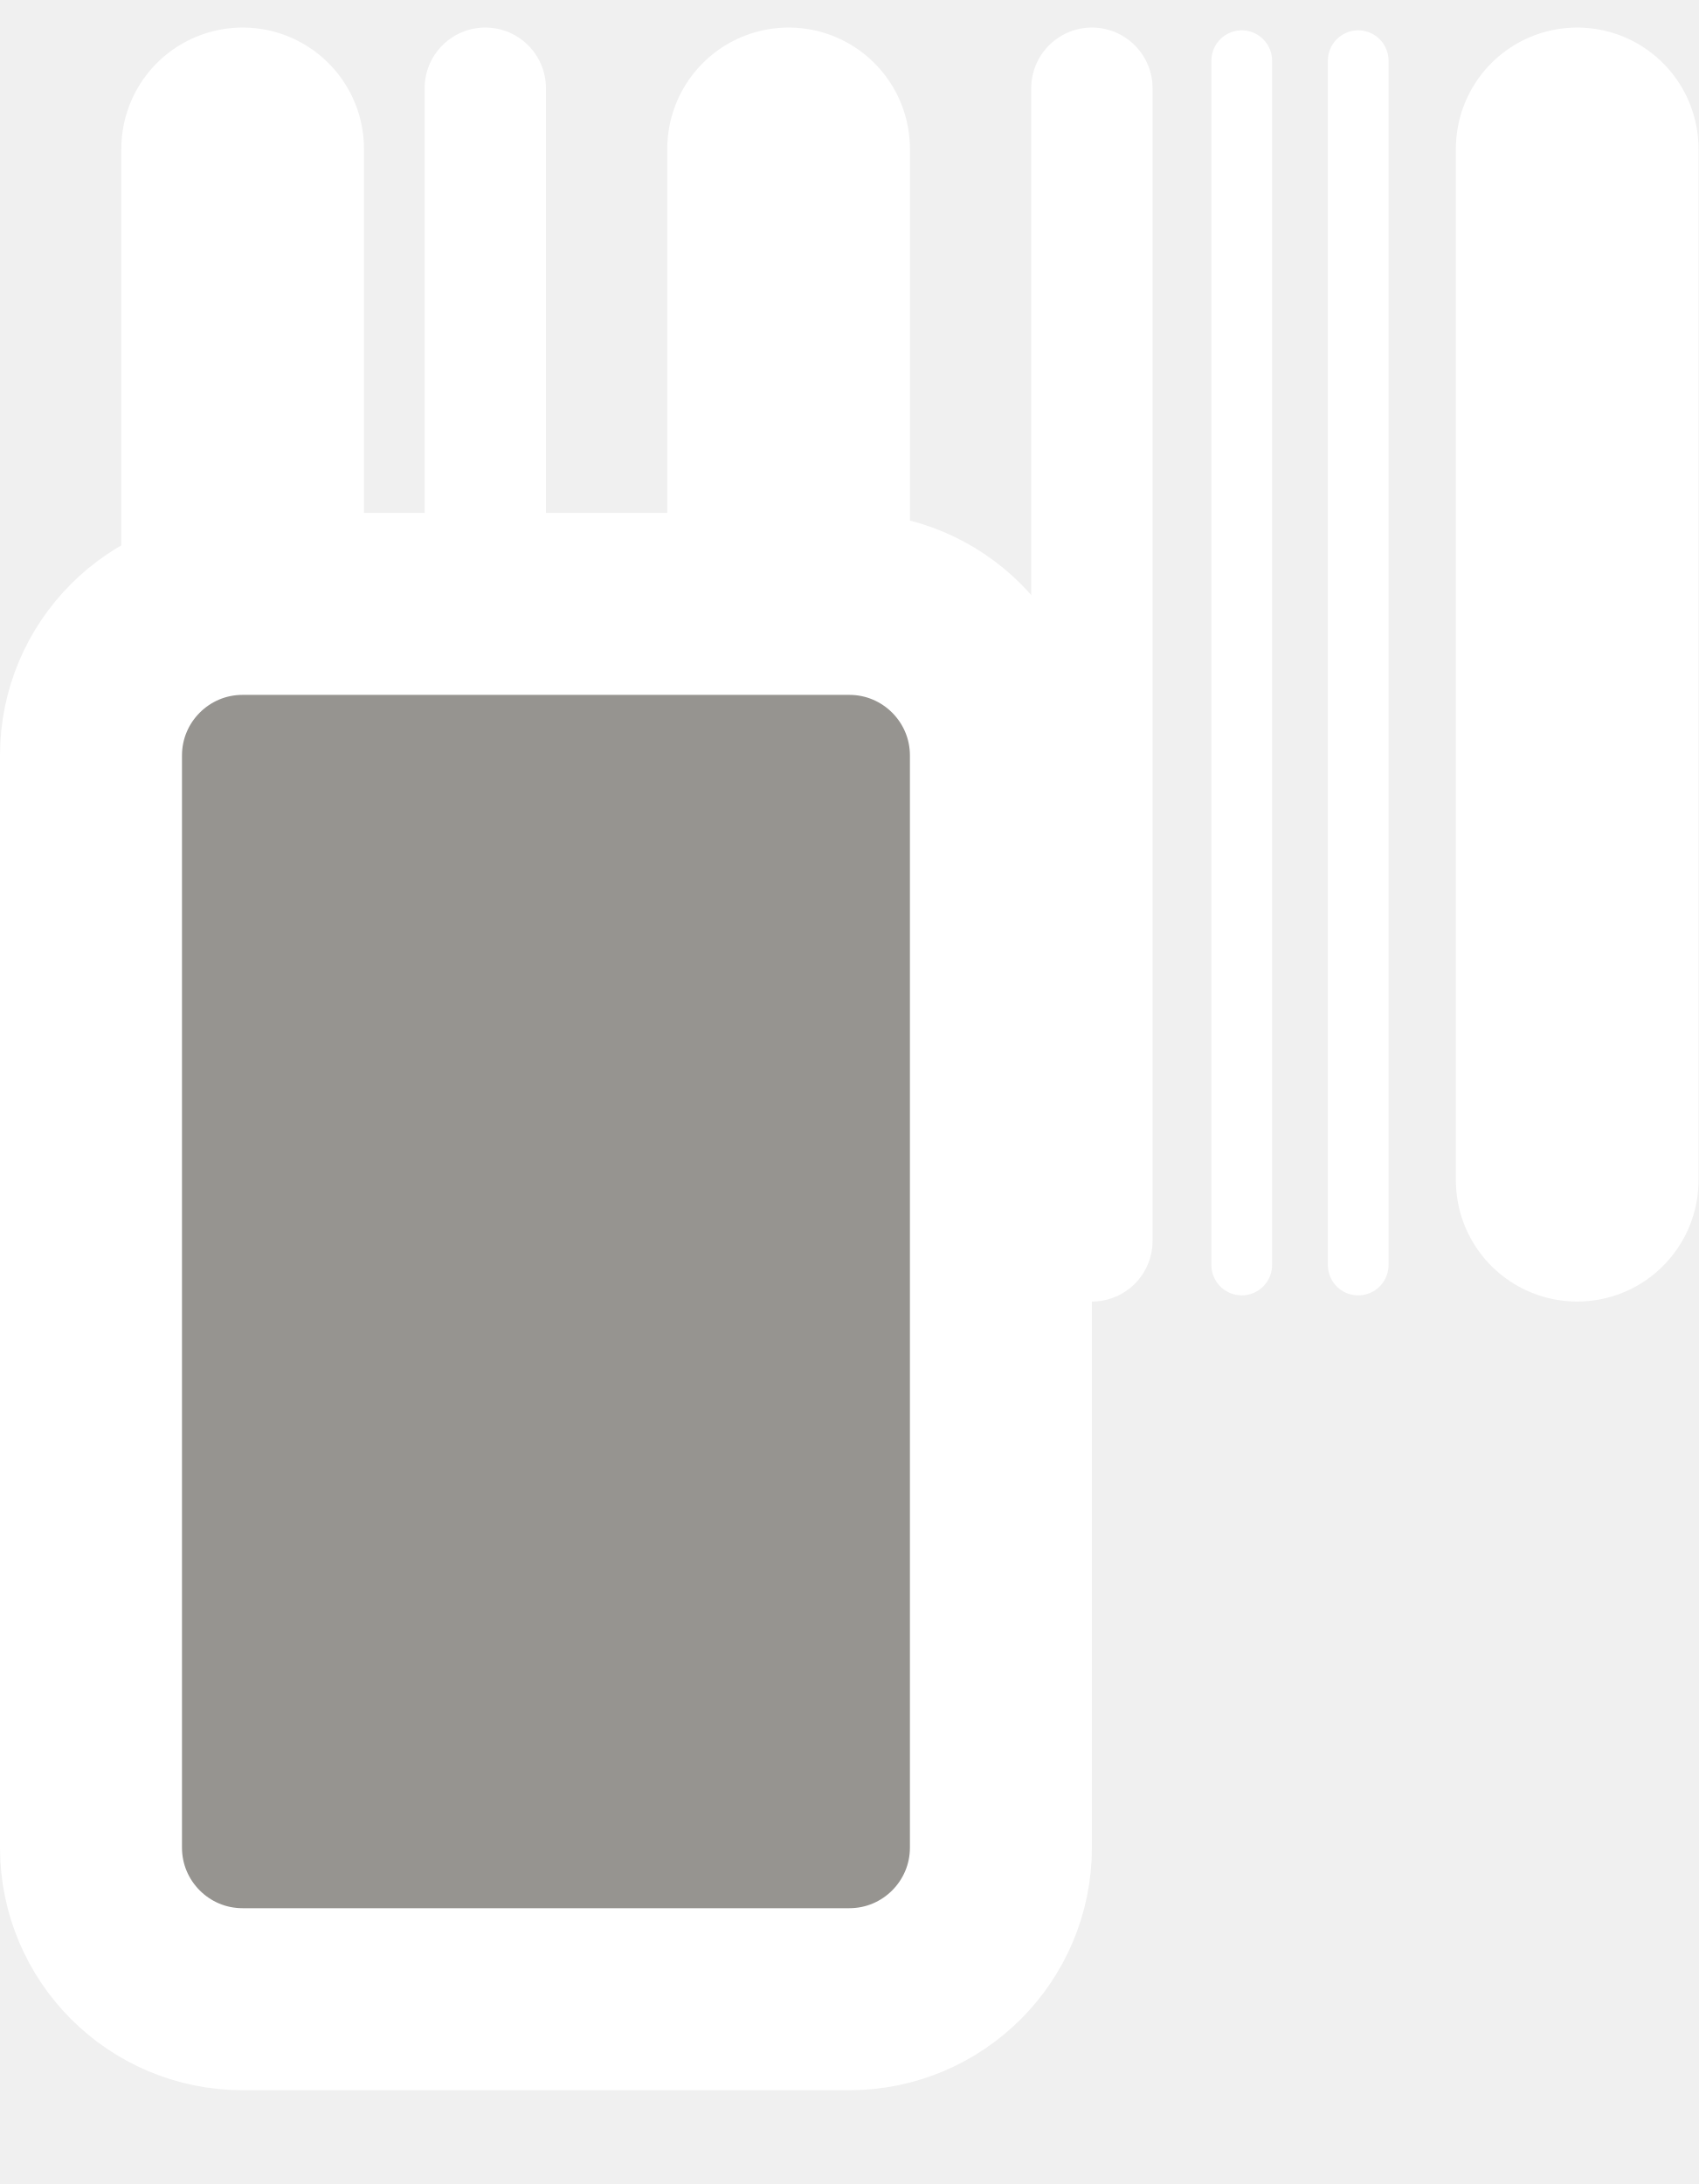
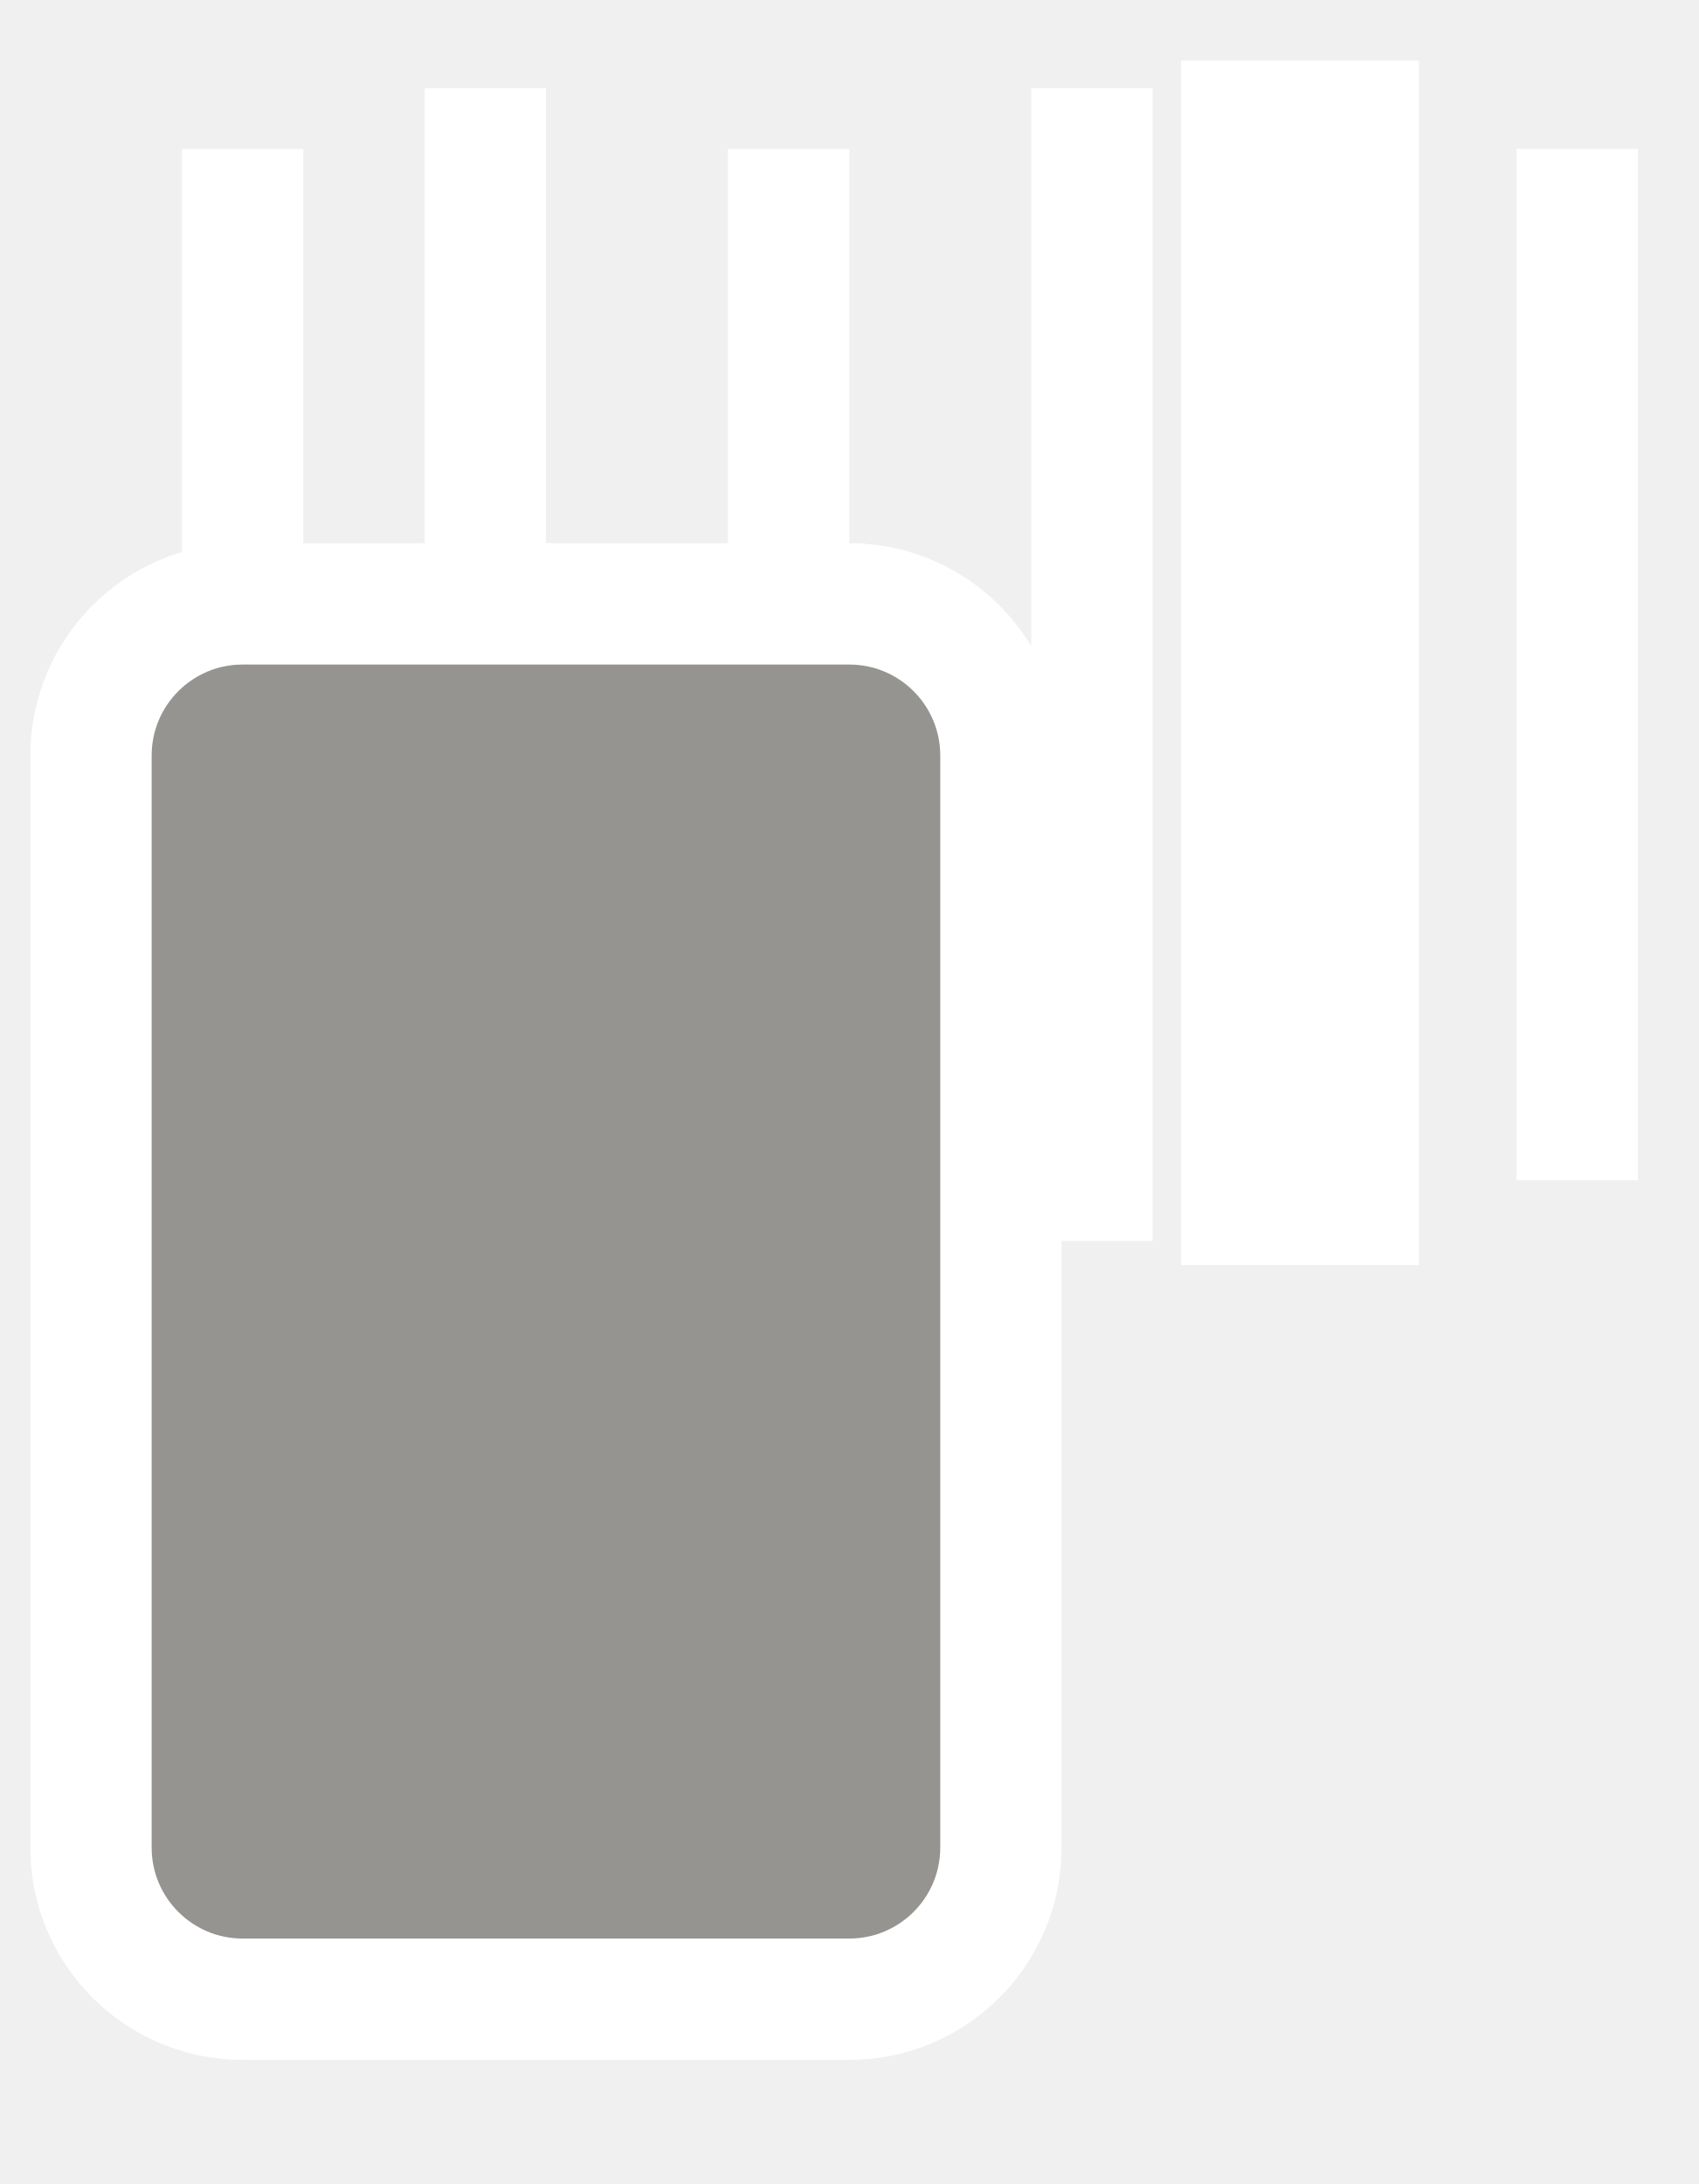
<svg xmlns="http://www.w3.org/2000/svg" width="14" height="18" viewBox="0 0 14 18" fill="none">
-   <path d="M2 1.227V9.727M6.5 1.227V9.727M13 1.227V9.727" stroke="white" stroke-width="2" stroke-linecap="round" />
-   <path d="M4 0.727V10.227" stroke="white" stroke-linecap="round" />
-   <path d="M9 0.727V10.227" stroke="white" stroke-linecap="round" />
-   <path d="M10.235 0.5V10.426M11.195 0.5V10.426" stroke="white" stroke-width="0.5" stroke-linecap="round" />
-   <rect x="0.75" y="4.977" width="7.5" height="11.5" rx="1.25" fill="#969490" stroke="white" stroke-width="1.5" />
+   <path d="M2 1.227V9.727M6.5 1.227V9.727M13 1.227V9.727" stroke="white" strokeWidth="2" strokeLinecap="round" />
+   <path d="M4 0.727V10.227" stroke="white" strokeLinecap="round" />
+   <path d="M9 0.727V10.227" stroke="white" strokeLinecap="round" />
+   <path d="M10.235 0.5V10.426M11.195 0.5V10.426" stroke="white" strokeWidth="0.5" strokeLinecap="round" />
+   <rect x="0.75" y="4.977" width="7.5" height="11.5" rx="1.25" fill="#969490" stroke="white" strokeWidth="1.5" />
</svg>
